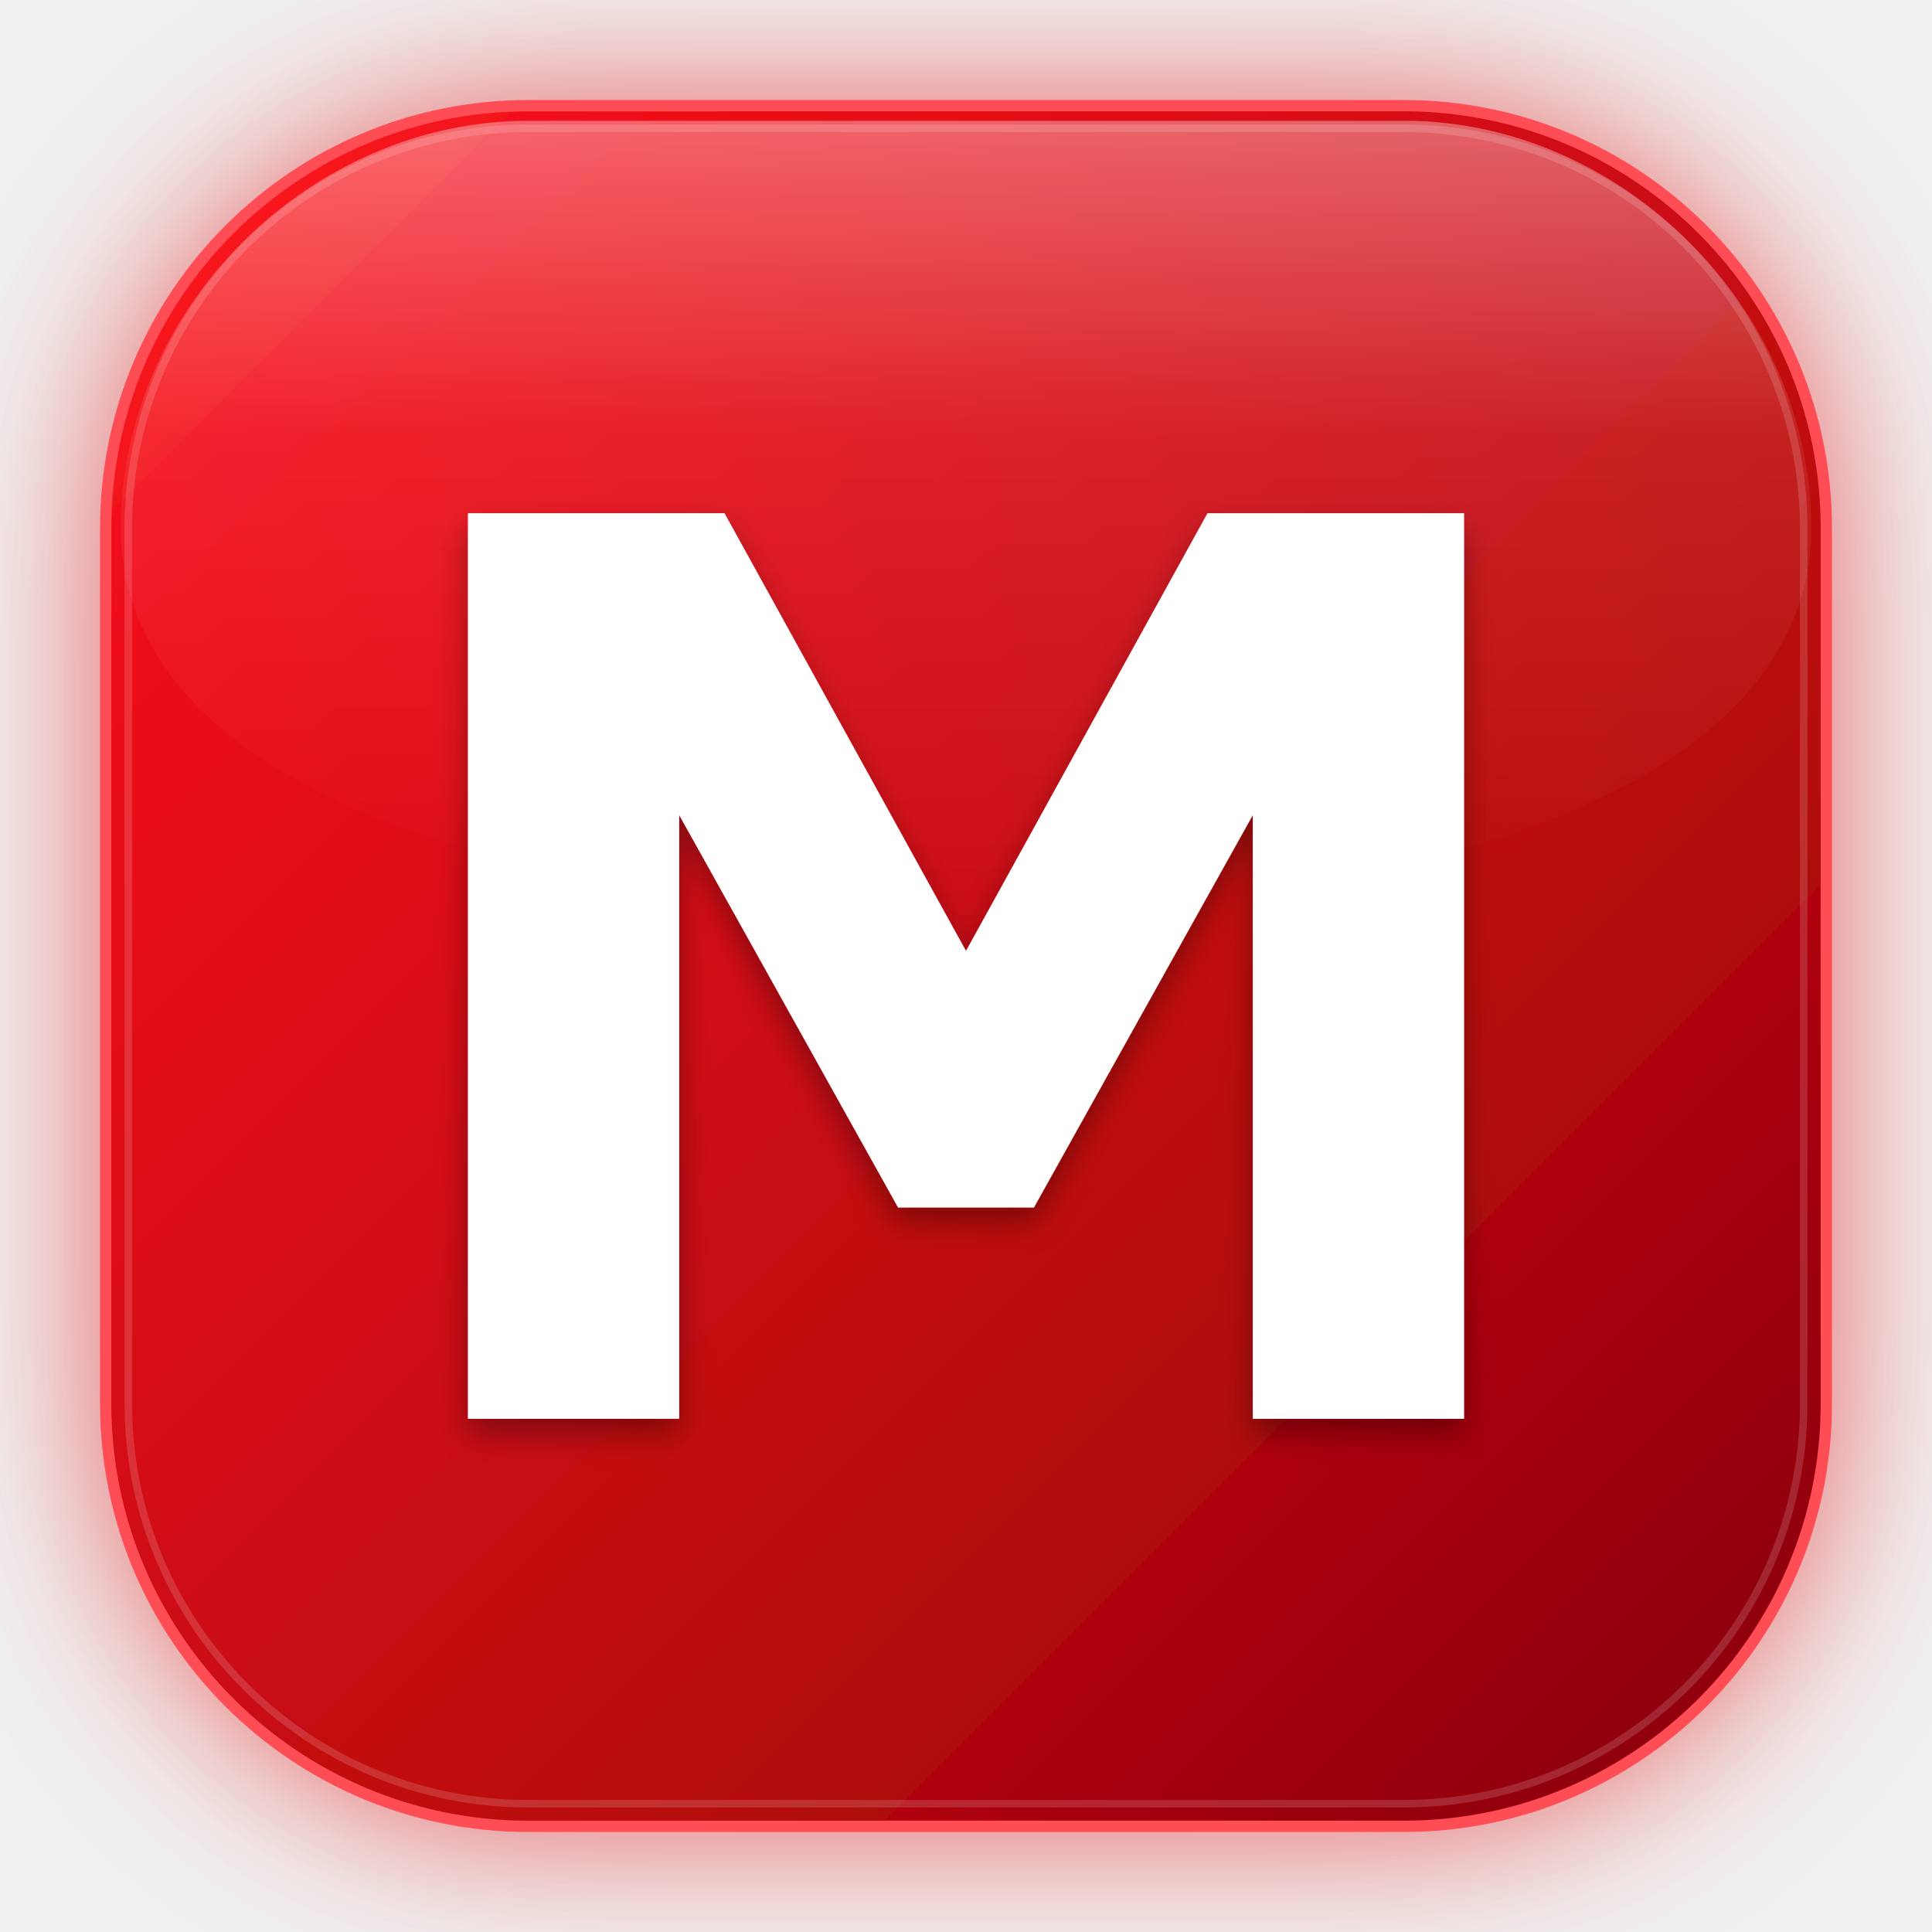
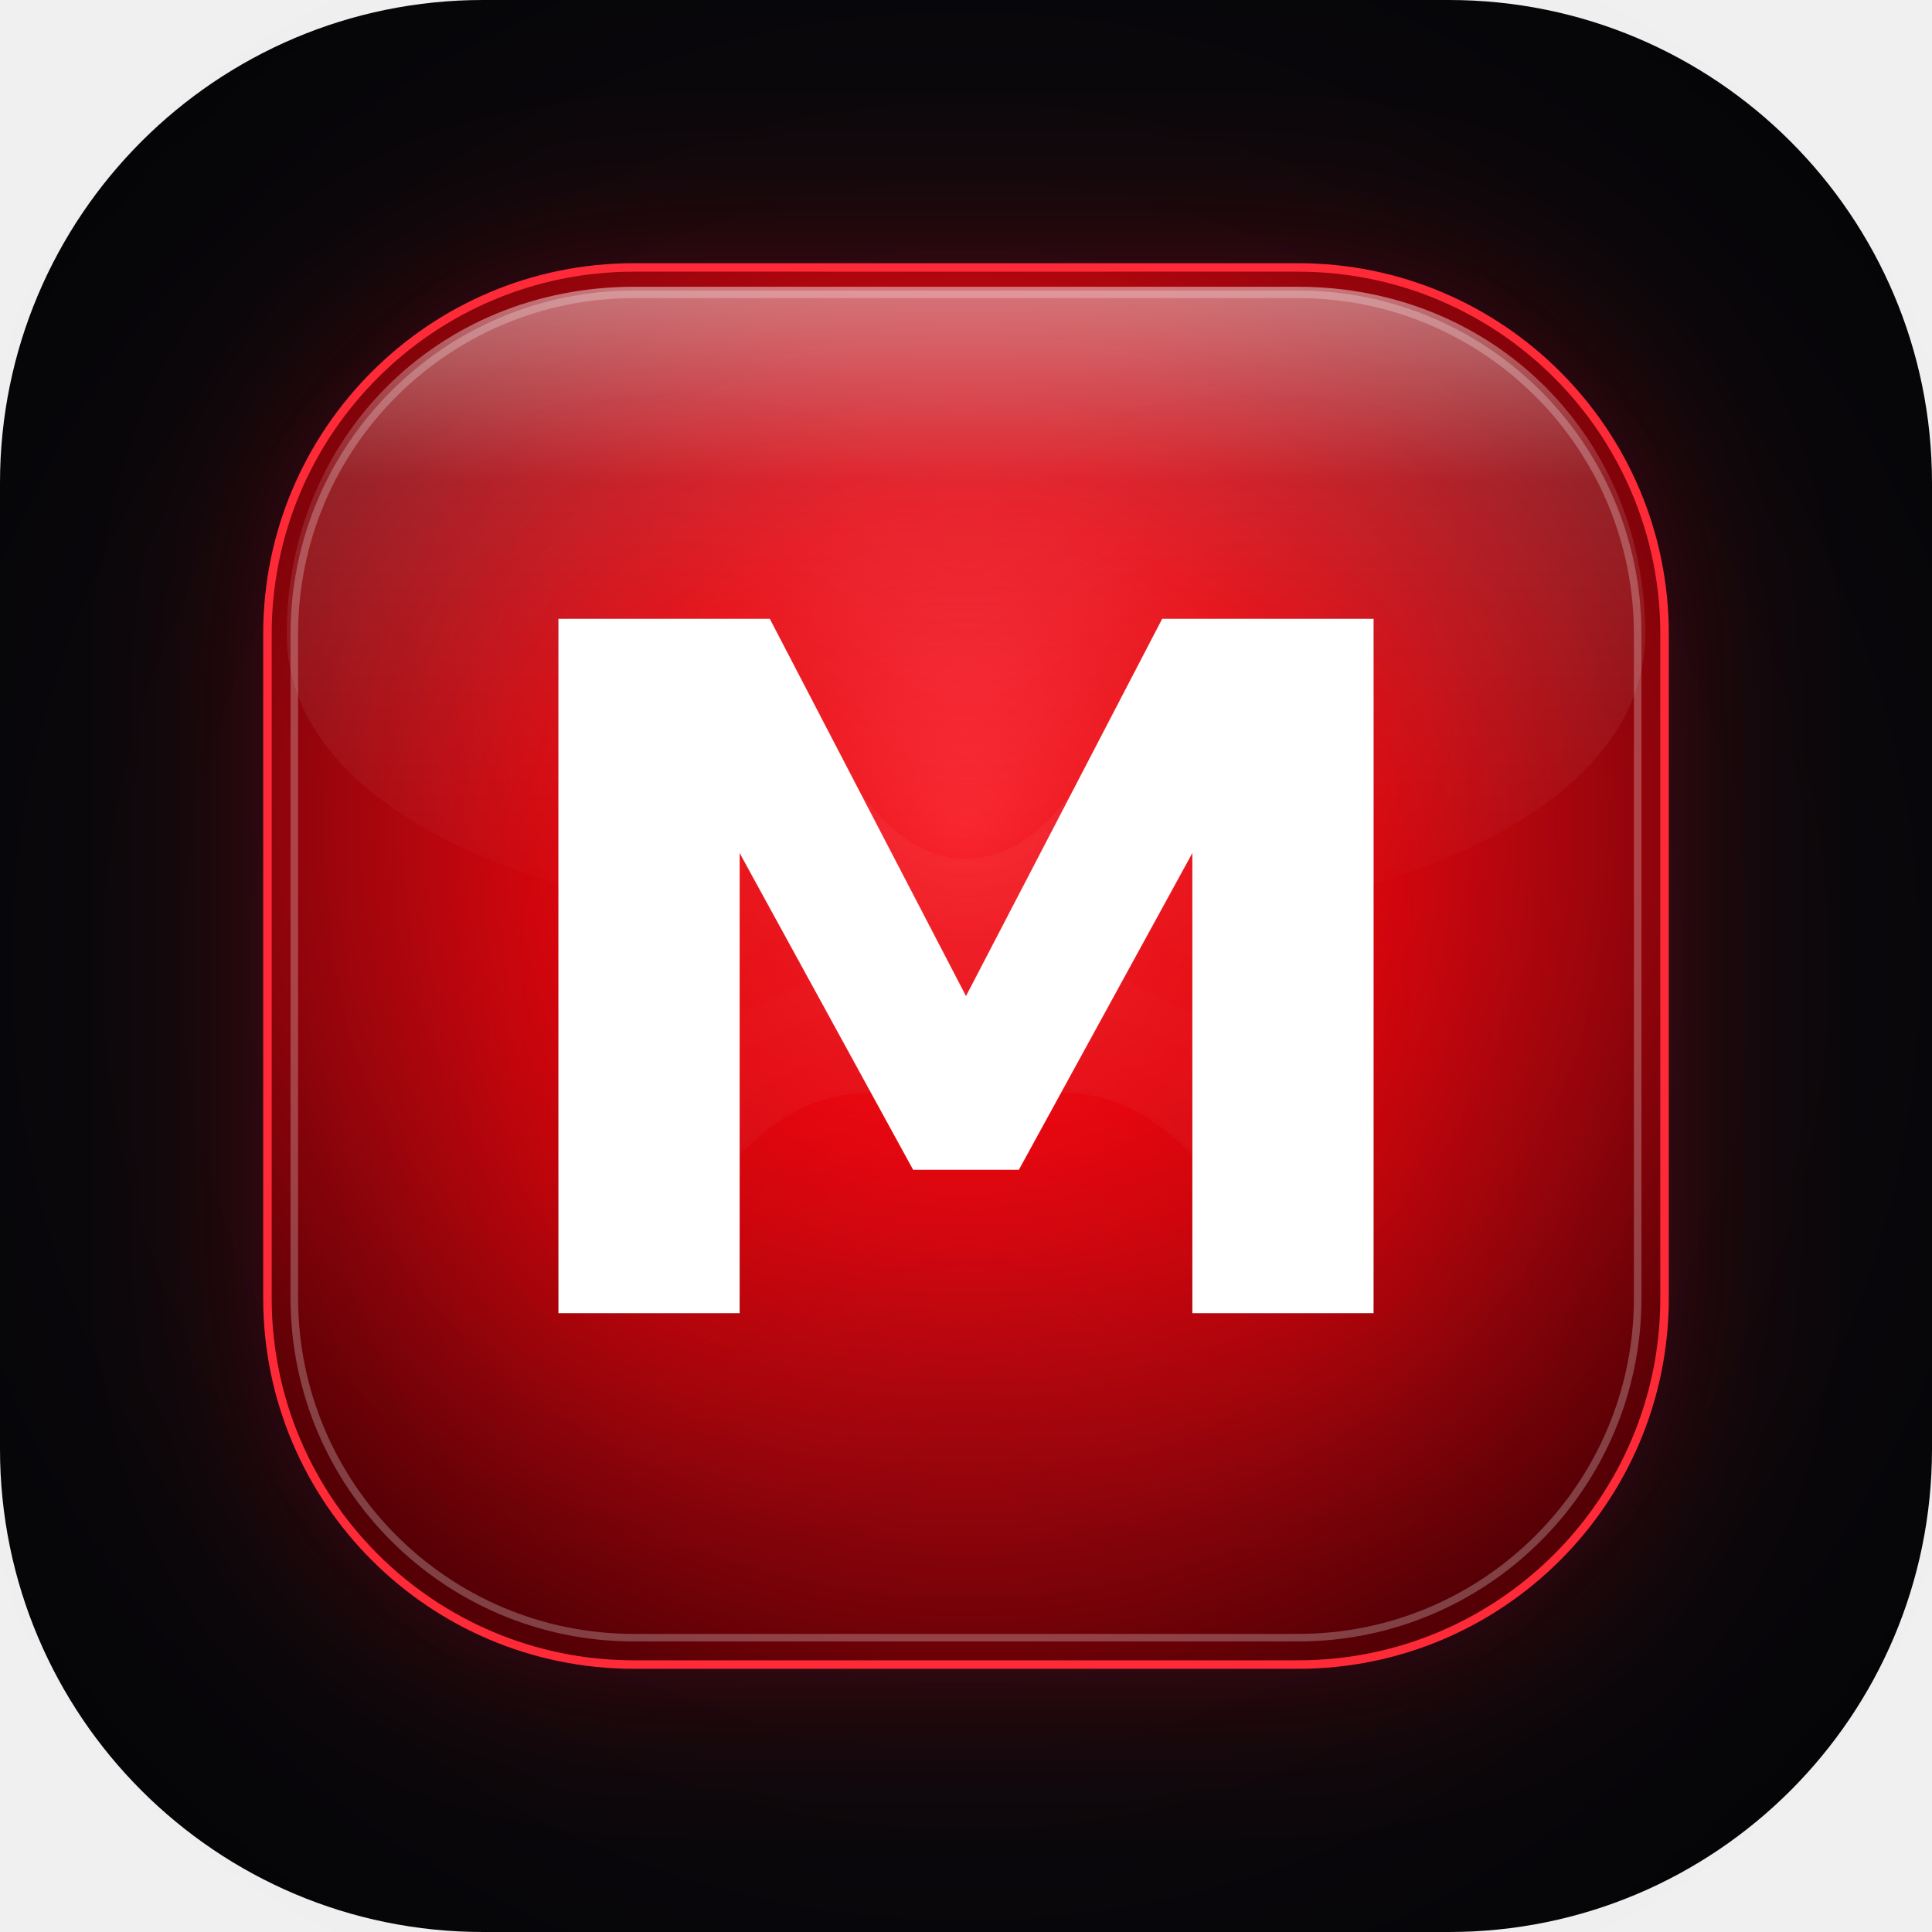
<svg xmlns="http://www.w3.org/2000/svg" viewBox="0 0 512 512" width="100%" height="100%">
  <defs>
-     <linearGradient id="mugen-red-grad" x1="0%" y1="0%" x2="100%" y2="100%">
-       <stop offset="0%" stop-color="#ff1a24" />
-       <stop offset="25%" stop-color="#e50914" />
-       <stop offset="70%" stop-color="#b20710" />
-       <stop offset="100%" stop-color="#830007" />
-     </linearGradient>
-     <linearGradient id="glass-shine" x1="0%" y1="0%" x2="0%" y2="100%">
-       <stop offset="0%" stop-color="#ffffff" stop-opacity="0.35" />
-       <stop offset="40%" stop-color="#ffffff" stop-opacity="0.08" />
+     <radialGradient id="dark-bg-grad" cx="50%" cy="50%" r="70%">
+       <stop offset="0%" stop-color="#14141a" />
+       <stop offset="60%" stop-color="#08080c" />
+       <stop offset="100%" stop-color="#020204" />
+     </radialGradient>
+     <radialGradient id="ruby-glass-grad" cx="50%" cy="40%" r="65%">
+       <stop offset="0%" stop-color="#ff2e3b" />
+       <stop offset="35%" stop-color="#e50914" />
+       <stop offset="75%" stop-color="#90040b" />
+       <stop offset="100%" stop-color="#550005" />
+     </radialGradient>
+     <filter id="outer-rim-glow" x="-40%" y="-40%" width="180%" height="180%">
+       <feDropShadow dx="0" dy="0" stdDeviation="8" flood-color="#ff1e2b" flood-opacity="0.95" />
+       <feDropShadow dx="0" dy="0" stdDeviation="22" flood-color="#e50914" flood-opacity="0.8" />
+       <feDropShadow dx="0" dy="0" stdDeviation="40" flood-color="#ff0022" flood-opacity="0.5" />
+     </filter>
+     <filter id="glowing-m-filter" x="-50%" y="-50%" width="200%" height="200%">
+       <feDropShadow dx="0" dy="0" stdDeviation="4" flood-color="#ffffff" flood-opacity="0.9" />
+       <feDropShadow dx="0" dy="0" stdDeviation="14" flood-color="#ff4d58" flood-opacity="0.85" />
+       <feDropShadow dx="0" dy="0" stdDeviation="30" flood-color="#e50914" flood-opacity="0.6" />
+     </filter>
+     <linearGradient id="gloss-highlight" x1="0%" y1="0%" x2="0%" y2="100%">
+       <stop offset="0%" stop-color="#ffffff" stop-opacity="0.45" />
+       <stop offset="30%" stop-color="#ffffff" stop-opacity="0.12" />
      <stop offset="100%" stop-color="#ffffff" stop-opacity="0.0" />
    </linearGradient>
-     <filter id="crimson-glow" x="-20%" y="-20%" width="140%" height="140%">
-       <feDropShadow dx="0" dy="12" stdDeviation="16" flood-color="#000000" flood-opacity="0.75" />
-       <feDropShadow dx="0" dy="0" stdDeviation="20" flood-color="#e50914" flood-opacity="0.45" />
-     </filter>
-     <filter id="letter-depth" x="-10%" y="-10%" width="120%" height="120%">
-       <feDropShadow dx="0" dy="4" stdDeviation="4" flood-color="#000000" flood-opacity="0.35" />
-     </filter>
  </defs>
-   <rect x="36" y="36" width="440" height="440" rx="112" fill="#e50914" opacity="0.25" filter="blur(28px)" />
-   <rect x="28" y="28" width="456" height="456" rx="112" fill="url(#mugen-red-grad)" stroke="#ff4d56" stroke-width="3" filter="url(#crimson-glow)" />
-   <path d="M 32 140 C 32 82 82 32 140 32 L 372 32 C 430 32 480 82 480 140 C 480 200 400 240 256 240 C 112 240 32 200 32 140 Z" fill="url(#glass-shine)" />
-   <rect x="34" y="34" width="444" height="444" rx="106" fill="none" stroke="rgba(255, 255, 255, 0.15)" stroke-width="2" />
-   <g filter="url(#letter-depth)">
-     <path d="M 124 136               L 192 136               L 256 252               L 320 136               L 388 136               L 388 376               L 332 376               L 332 216               L 274 320               L 238 320               L 180 216               L 180 376               L 124 376               Z" fill="#ffffff" />
+   <rect width="512" height="512" rx="128" fill="url(#dark-bg-grad)" />
+   <rect x="76" y="76" width="360" height="360" rx="92" fill="#e50914" opacity="0.35" filter="blur(24px)" />
+   <rect x="72" y="72" width="368" height="368" rx="96" fill="none" stroke="#ff2a38" stroke-width="4.5" filter="url(#outer-rim-glow)" />
+   <rect x="72" y="72" width="368" height="368" rx="96" fill="url(#ruby-glass-grad)" />
+   <path d="M 76 168 C 76 116 116 76 168 76 L 344 76 C 396 76 436 116 436 168 C 436 216 364 248 256 248 C 148 248 76 216 76 168 Z" fill="url(#gloss-highlight)" />
+   <rect x="78" y="78" width="356" height="356" rx="90" fill="none" stroke="rgba(255, 255, 255, 0.25)" stroke-width="2" />
+   <g filter="url(#glowing-m-filter)">
+     <path d="M 148 164               L 204 164               L 256 264               L 308 164               L 364 164               L 364 348               L 316 348               L 316 226               L 270 310               L 242 310               L 196 226               L 196 348               L 148 348               Z" fill="#ffffff" />
  </g>
</svg>
